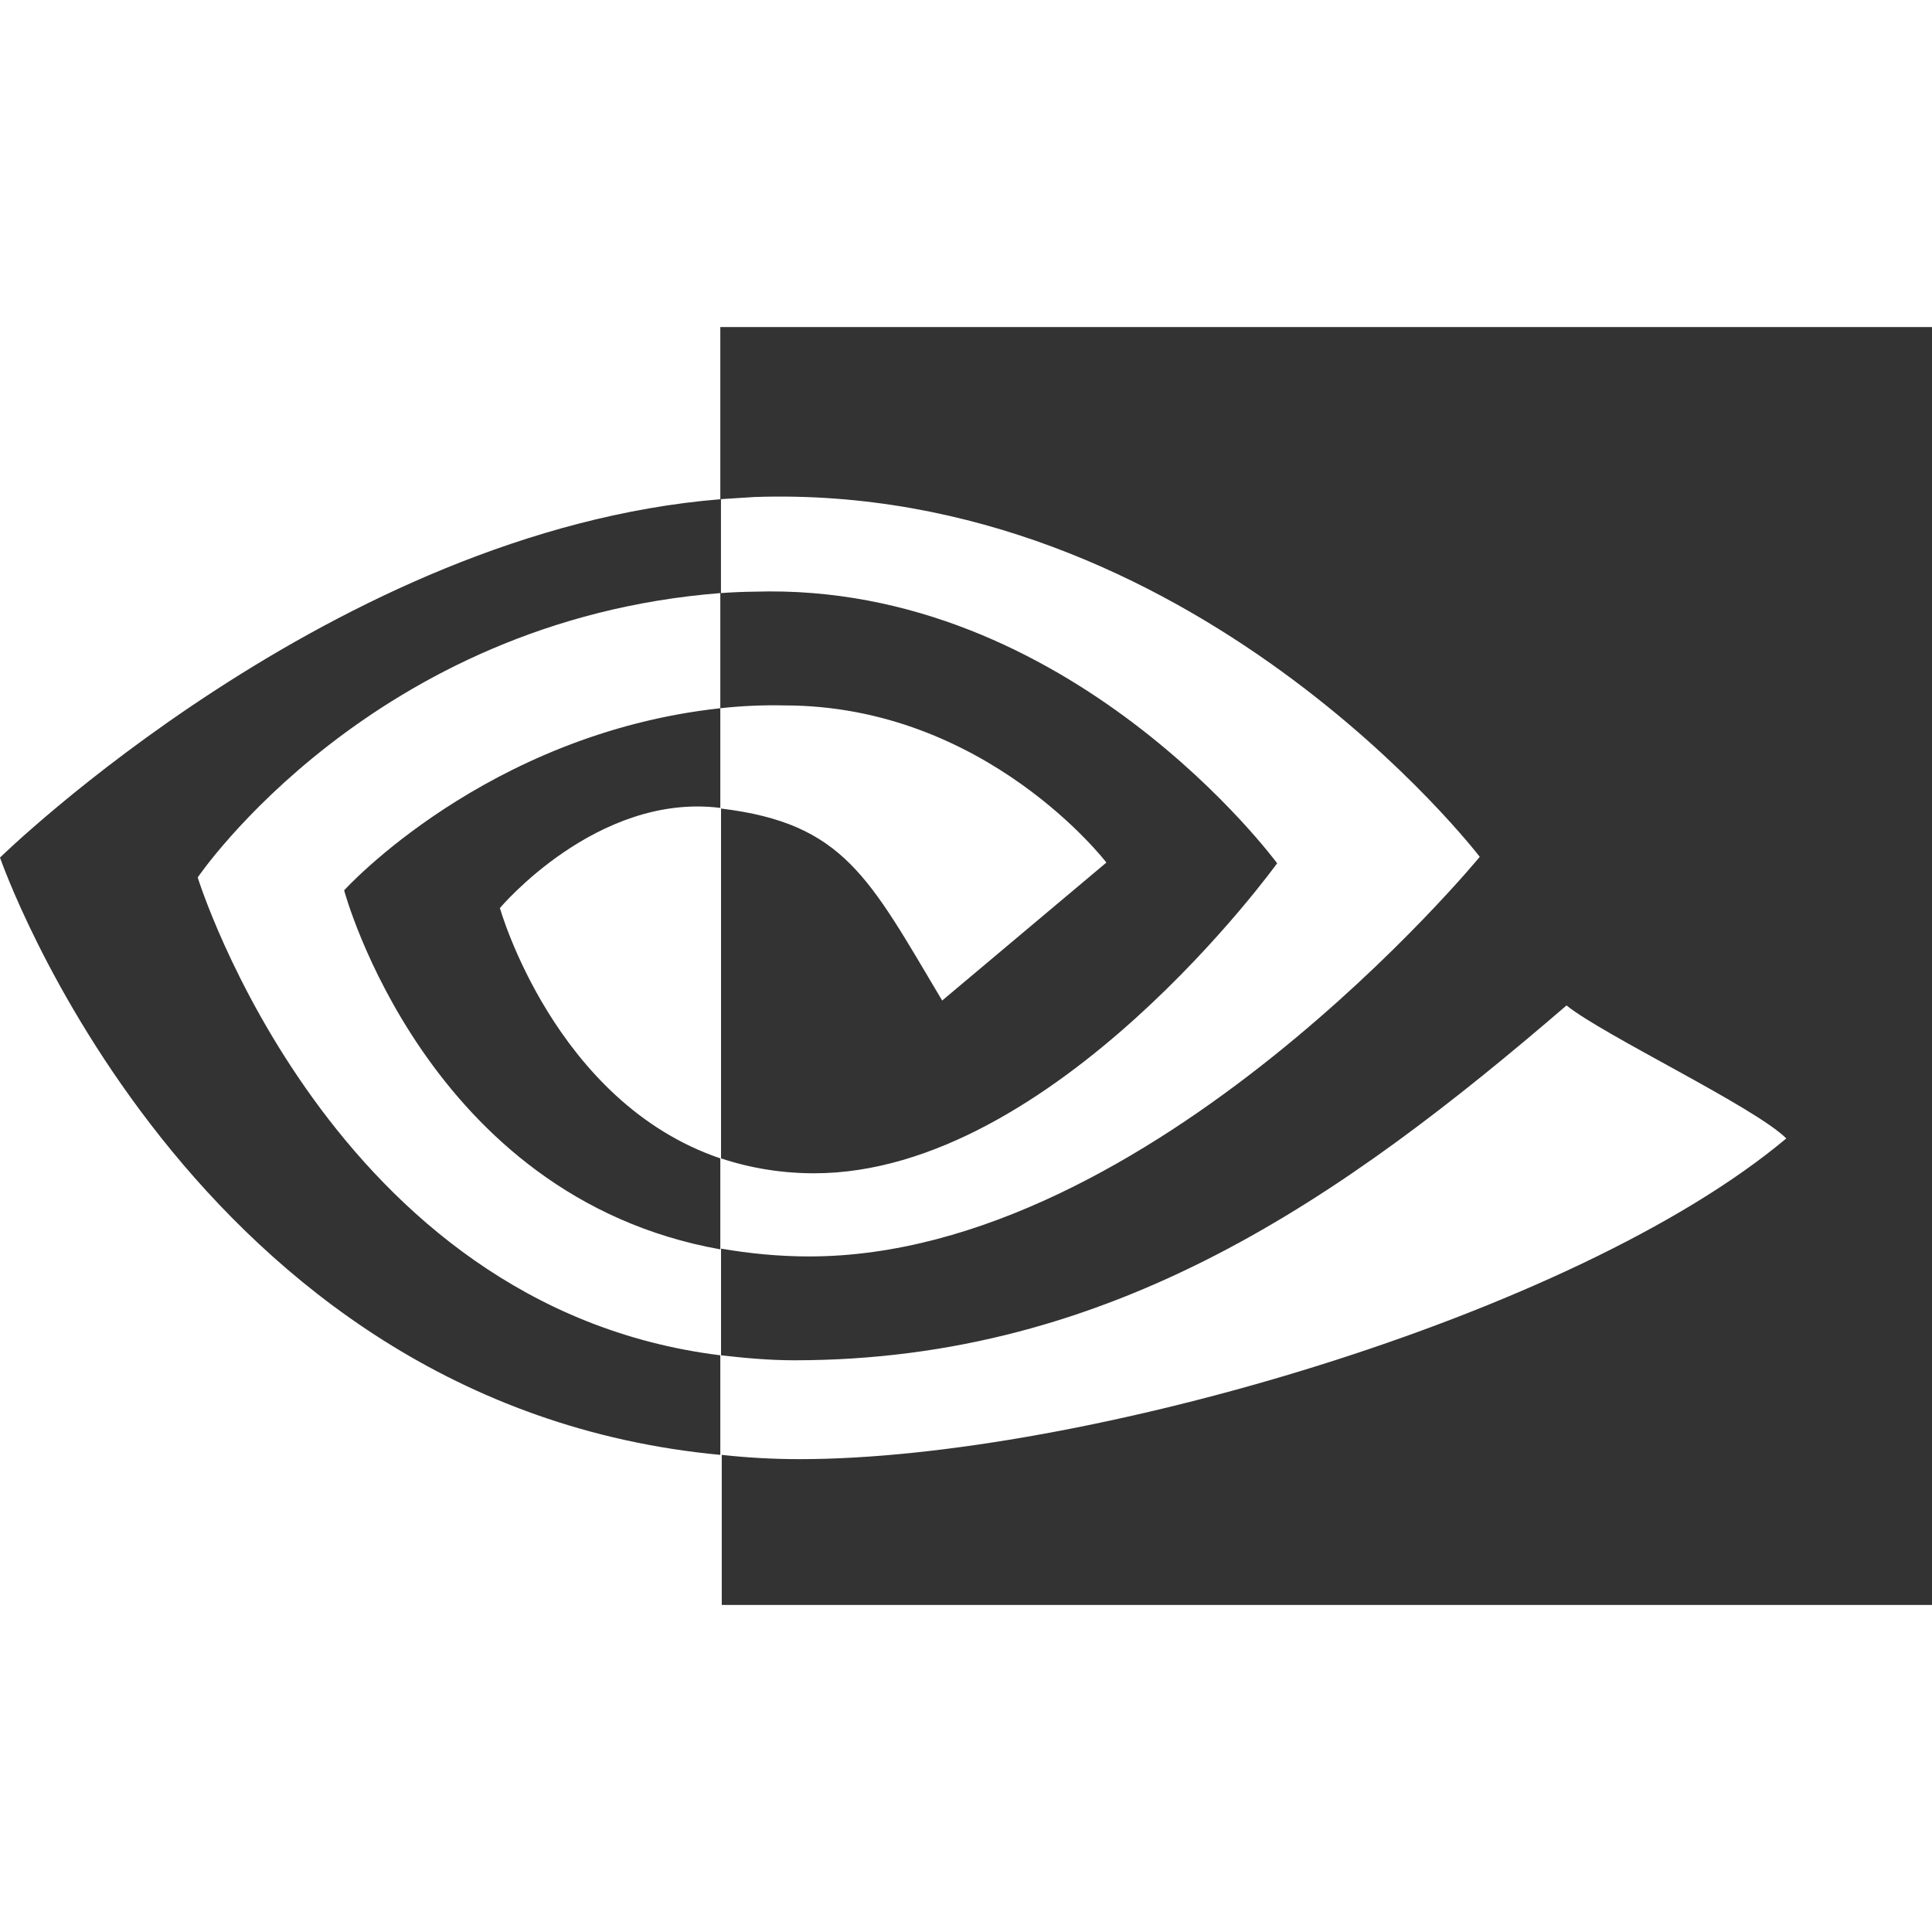
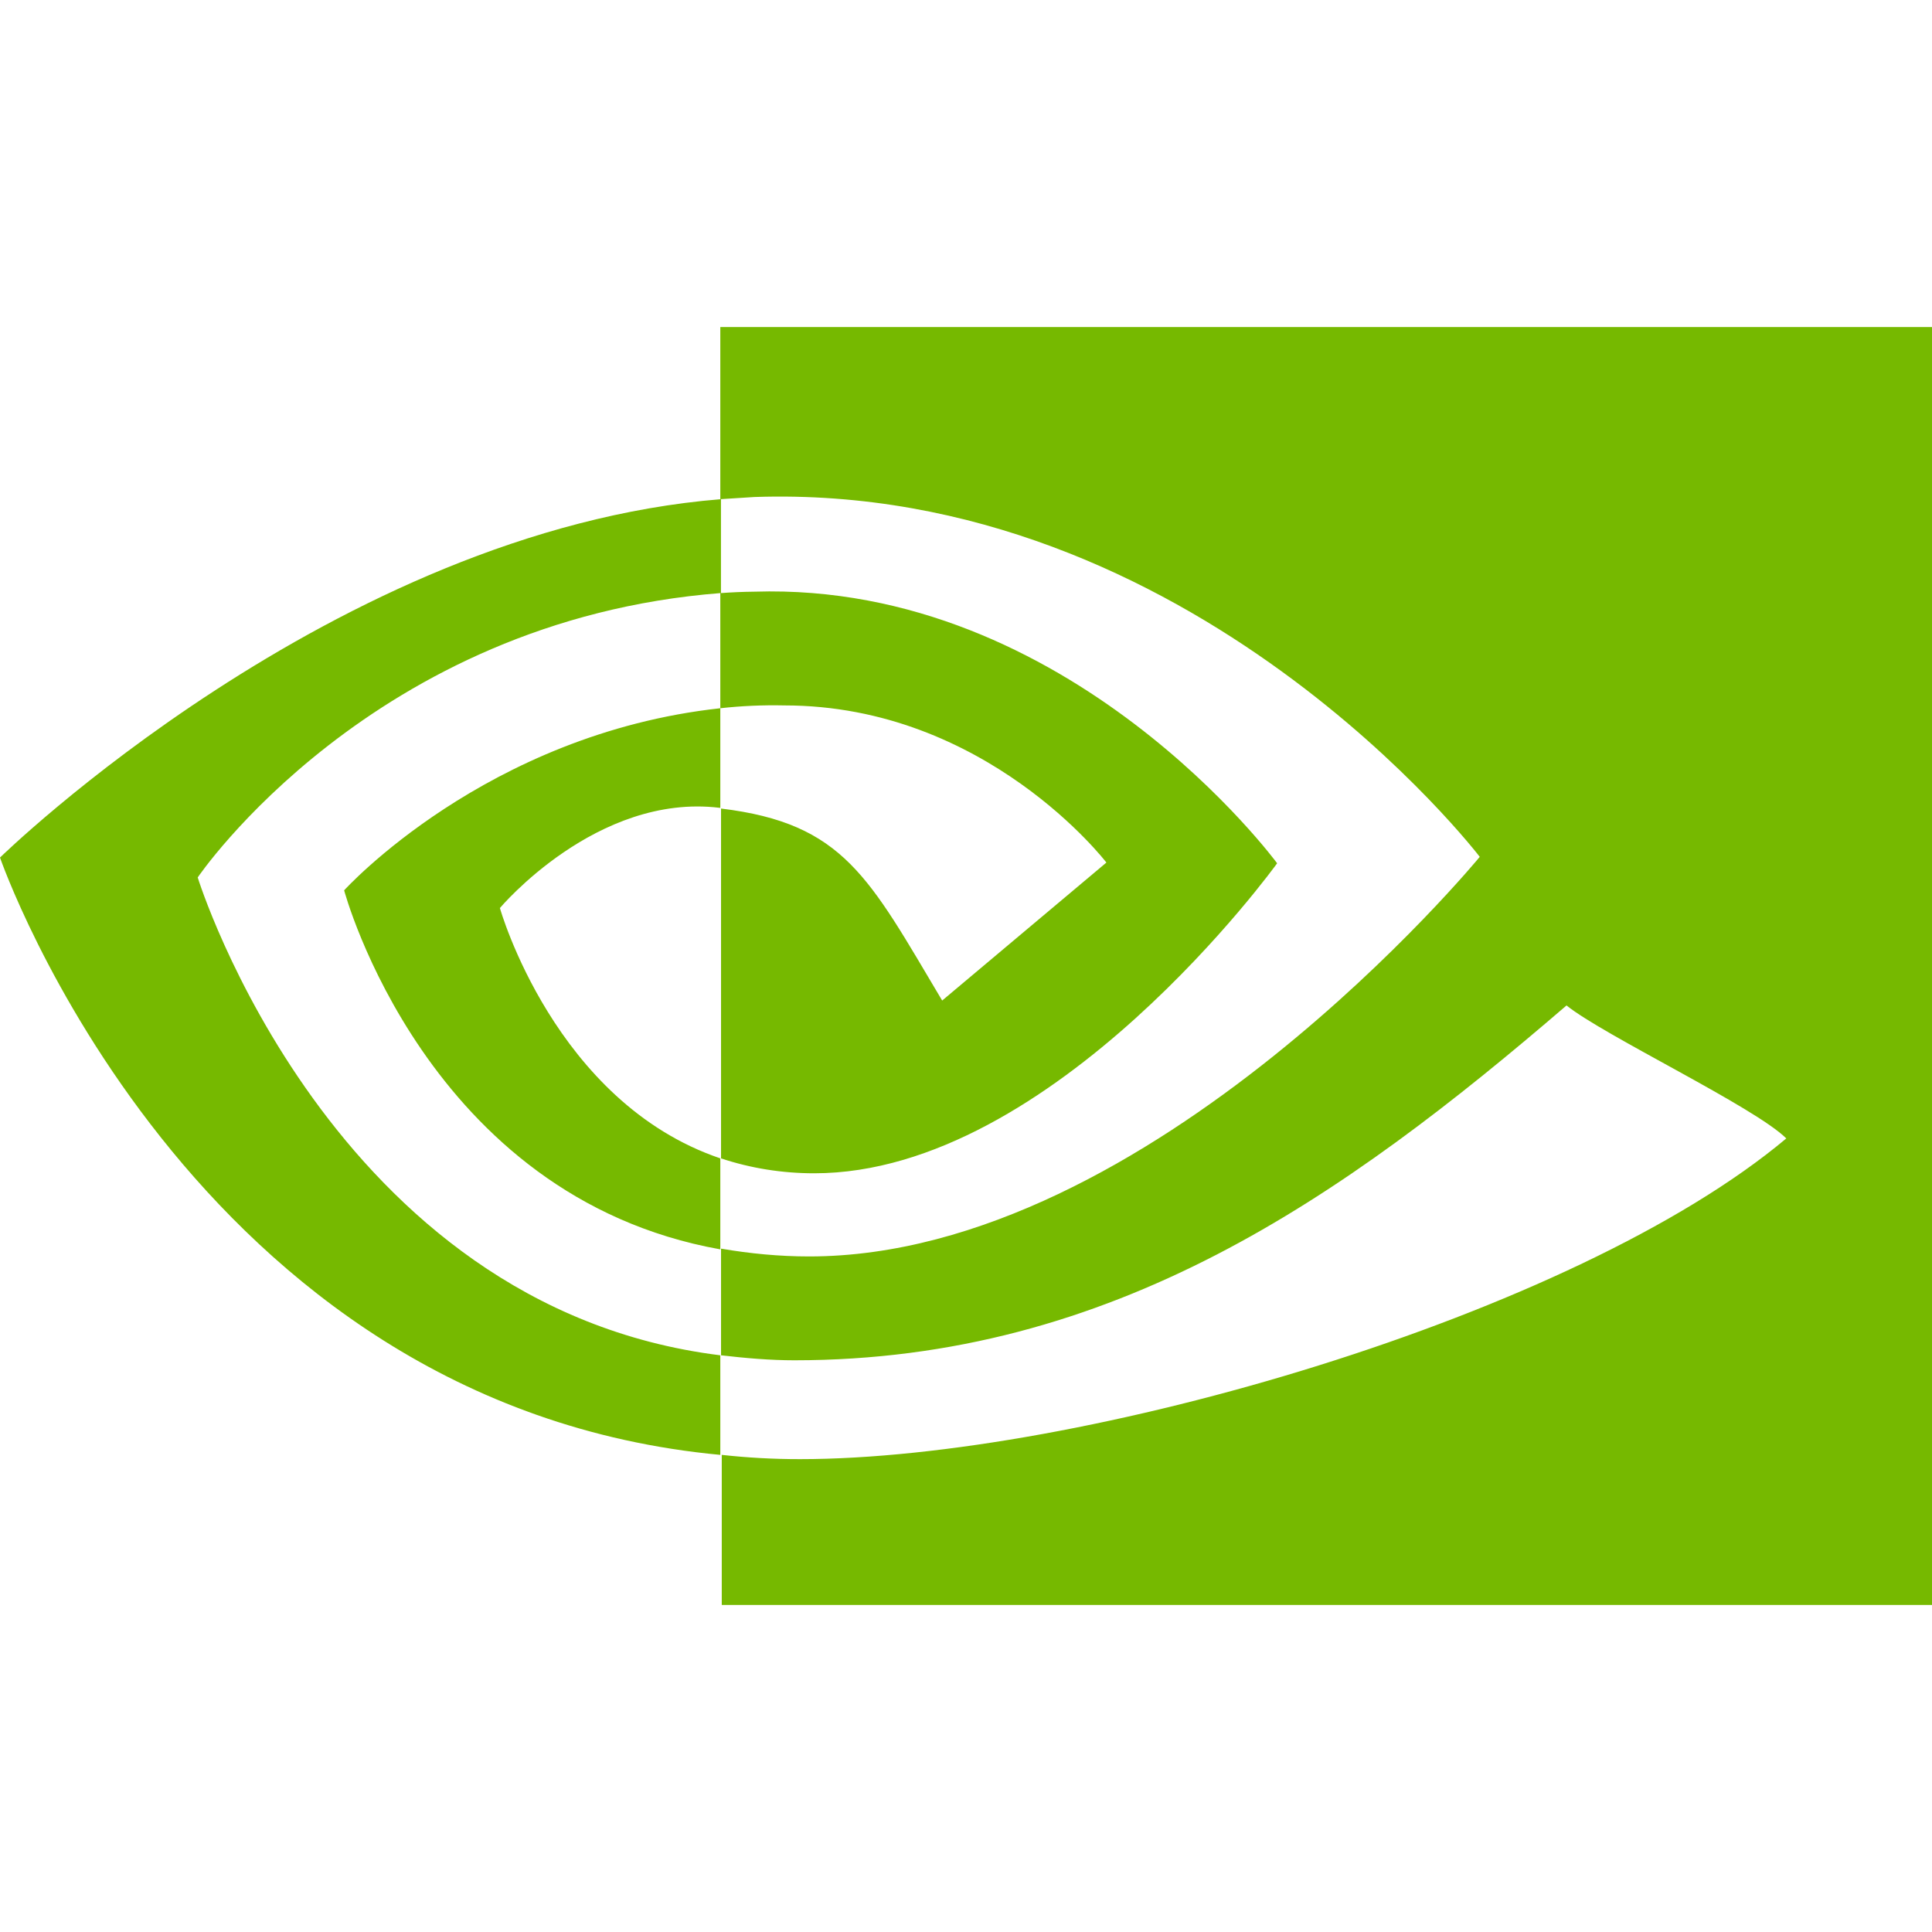
<svg xmlns="http://www.w3.org/2000/svg" viewBox="0 0 24 24" width="24" height="24">
-   <path fill="#333" d="M8.948 8.798v-1.43a6.7 6.7 0 0 1 .424-.018c3.922-.124 6.493 3.374 6.493 3.374s-2.774 3.851-5.75 3.851c-.398 0-.787-.062-1.158-.185v-4.346c1.528.185 1.837.857 2.747 2.385l2.04-1.714s-1.492-1.952-4-1.952a6.016 6.016 0 0 0-.796.035m0-4.735v2.138l.424-.027c5.45-.185 9.01 4.47 9.01 4.47s-4.08 4.964-8.33 4.964c-.37 0-.733-.035-1.095-.097v1.325c.3.035.61.062.91.062 3.957 0 6.82-2.023 9.593-4.408.459.371 2.34 1.263 2.73 1.652-2.633 2.208-8.772 3.984-12.253 3.984-.335 0-.653-.018-.971-.053v1.864H24V4.063zm0 10.326v1.131c-3.657-.654-4.673-4.46-4.673-4.46s1.758-1.944 4.673-2.262v1.237H8.94c-1.528-.186-2.73 1.245-2.73 1.245s.68 2.412 2.739 3.11M2.456 10.9s2.164-3.197 6.5-3.533V6.201C4.153 6.59 0 10.653 0 10.653s2.35 6.802 8.948 7.42v-1.237c-4.84-.6-6.492-5.936-6.492-5.936z" />
+   <path fill="#76B900" d="M8.948 8.798v-1.43a6.7 6.7 0 0 1 .424-.018c3.922-.124 6.493 3.374 6.493 3.374s-2.774 3.851-5.75 3.851c-.398 0-.787-.062-1.158-.185v-4.346c1.528.185 1.837.857 2.747 2.385l2.04-1.714s-1.492-1.952-4-1.952a6.016 6.016 0 0 0-.796.035m0-4.735v2.138l.424-.027c5.45-.185 9.01 4.47 9.01 4.47s-4.08 4.964-8.33 4.964c-.37 0-.733-.035-1.095-.097v1.325c.3.035.61.062.91.062 3.957 0 6.82-2.023 9.593-4.408.459.371 2.34 1.263 2.73 1.652-2.633 2.208-8.772 3.984-12.253 3.984-.335 0-.653-.018-.971-.053v1.864H24V4.063zm0 10.326v1.131c-3.657-.654-4.673-4.46-4.673-4.46s1.758-1.944 4.673-2.262v1.237H8.94c-1.528-.186-2.73 1.245-2.73 1.245s.68 2.412 2.739 3.11M2.456 10.9s2.164-3.197 6.5-3.533V6.201C4.153 6.59 0 10.653 0 10.653s2.35 6.802 8.948 7.42v-1.237c-4.84-.6-6.492-5.936-6.492-5.936z" />
</svg>
